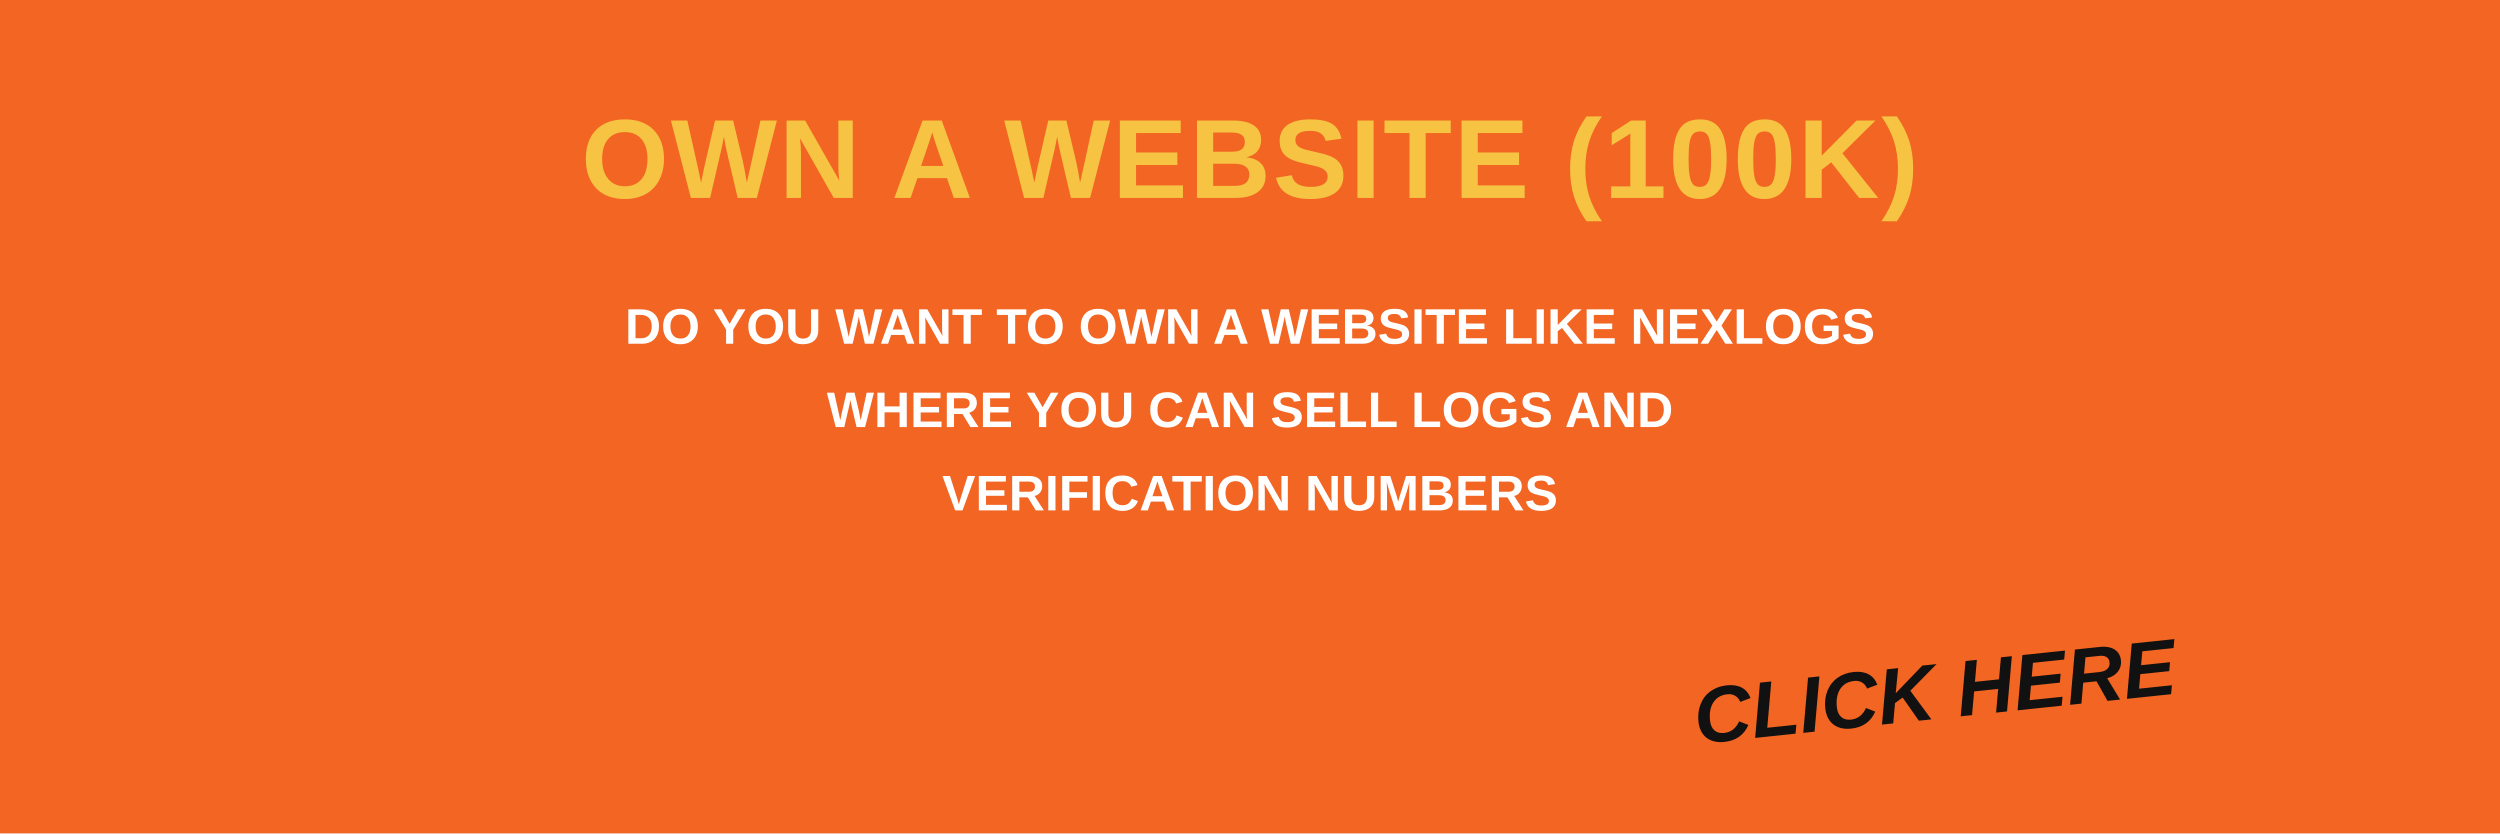
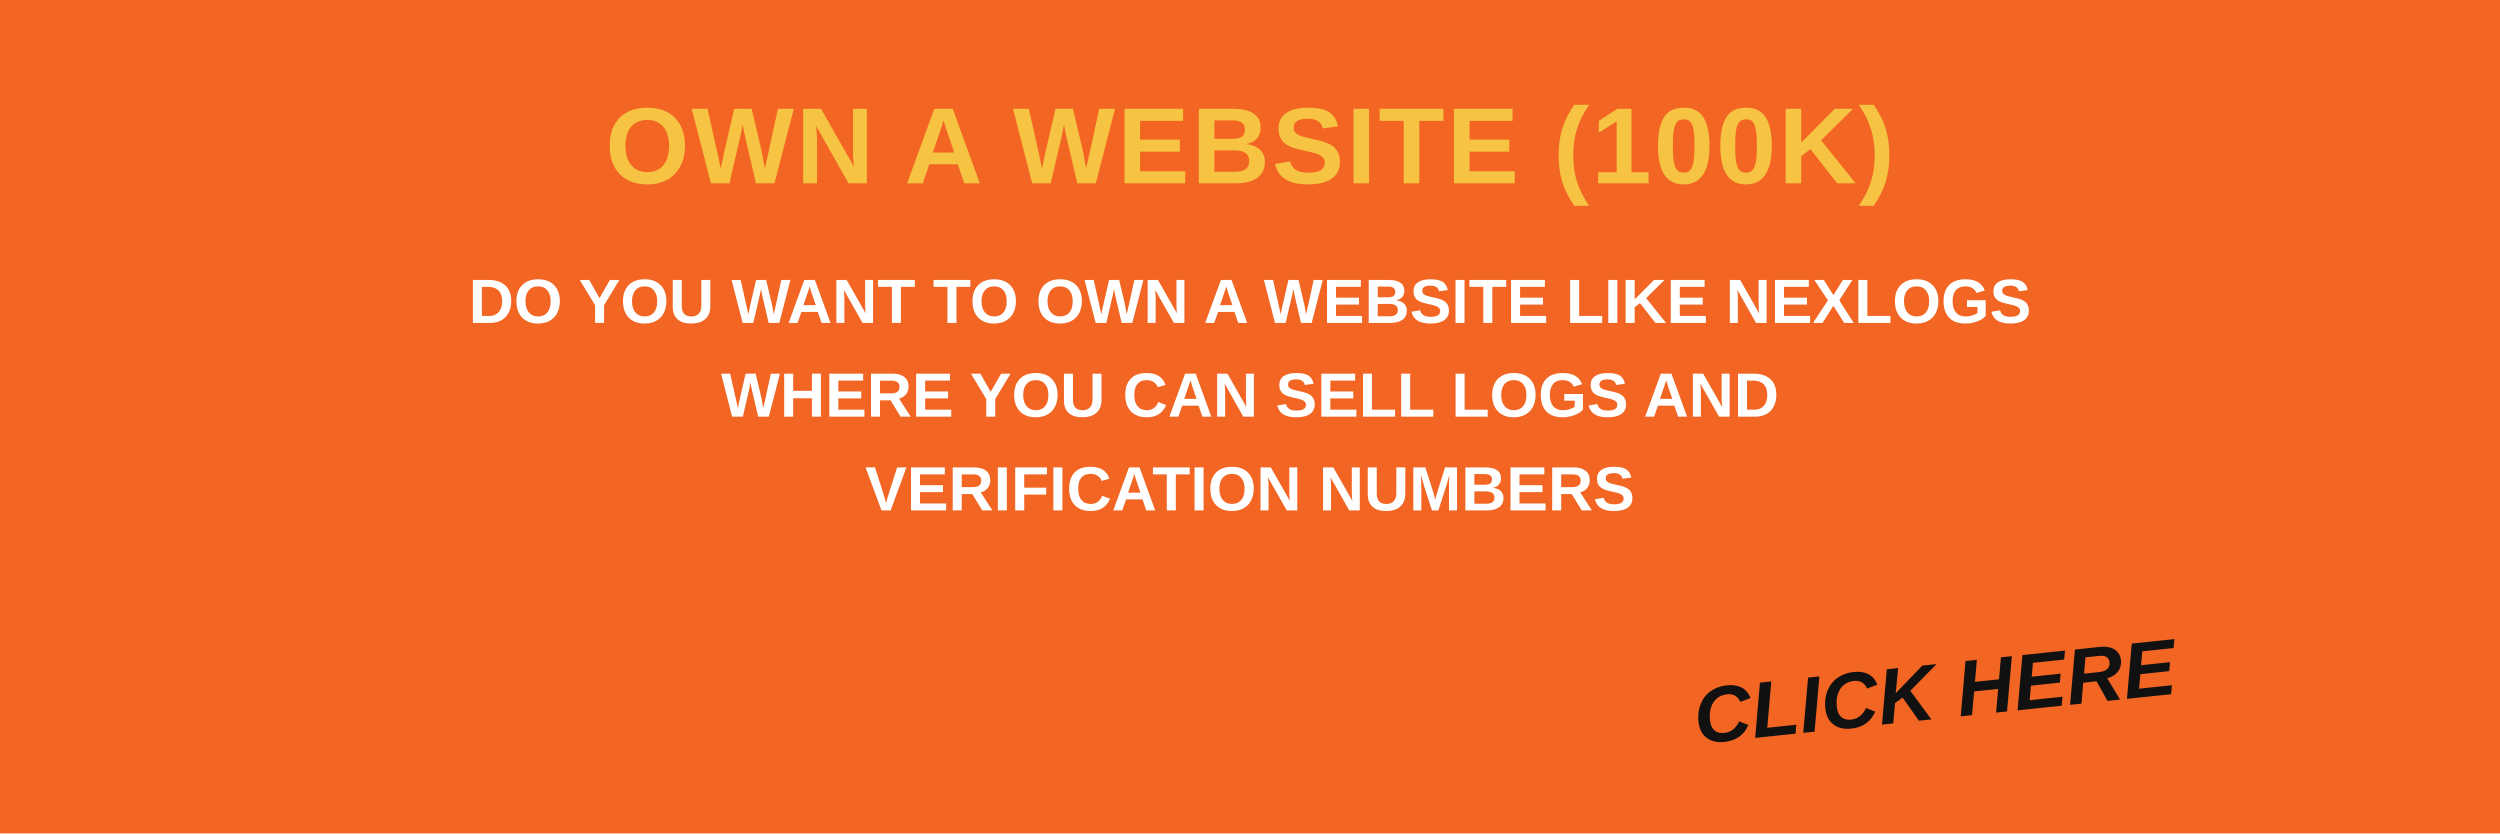
<svg xmlns="http://www.w3.org/2000/svg" width="1200" height="400" viewBox="0 0 1200 400" role="img" aria-label="Own a website like Nexlogs">
  <rect width="1200" height="400" fill="#f26522" />
-   <text x="600" y="95" text-anchor="middle" fill="#f6c343" font-family="Arial Black, Arial, Helvetica, sans-serif" font-size="54" font-weight="900" letter-spacing="1">OWN A WEBSITE (100K)</text>
-   <text x="600" y="165" text-anchor="middle" fill="#ffffff" font-family="Arial, Helvetica, sans-serif" font-size="24" font-weight="700">DO YOU WANT TO OWN A WEBSITE LIKE NEXLOGS</text>
-   <text x="600" y="205" text-anchor="middle" fill="#ffffff" font-family="Arial, Helvetica, sans-serif" font-size="24" font-weight="700">WHERE YOU CAN SELL LOGS AND</text>
-   <text x="600" y="245" text-anchor="middle" fill="#ffffff" font-family="Arial, Helvetica, sans-serif" font-size="24" font-weight="700">VERIFICATION NUMBERS</text>
+   <text x="600" y="88" text-anchor="middle" fill="#f6c343" font-family="Arial Black, Arial, Helvetica, sans-serif" font-size="52" font-weight="900" letter-spacing="1">OWN A WEBSITE (100K)</text>
+   <text x="600" y="155" text-anchor="middle" fill="#ffffff" font-family="Arial, Helvetica, sans-serif" font-size="30" font-weight="700">DO YOU WANT TO OWN A WEBSITE LIKE NEXLOGS</text>
+   <text x="600" y="200" text-anchor="middle" fill="#ffffff" font-family="Arial, Helvetica, sans-serif" font-size="30" font-weight="700">WHERE YOU CAN SELL LOGS AND</text>
+   <text x="600" y="245" text-anchor="middle" fill="#ffffff" font-family="Arial, Helvetica, sans-serif" font-size="30" font-weight="700">VERIFICATION NUMBERS</text>
  <text x="930" y="345" text-anchor="middle" fill="#111111" font-family="Arial Black, Arial, Helvetica, sans-serif" font-size="38" font-weight="900" font-style="italic" transform="rotate(-6 930 345)">CLICK HERE</text>
</svg>
